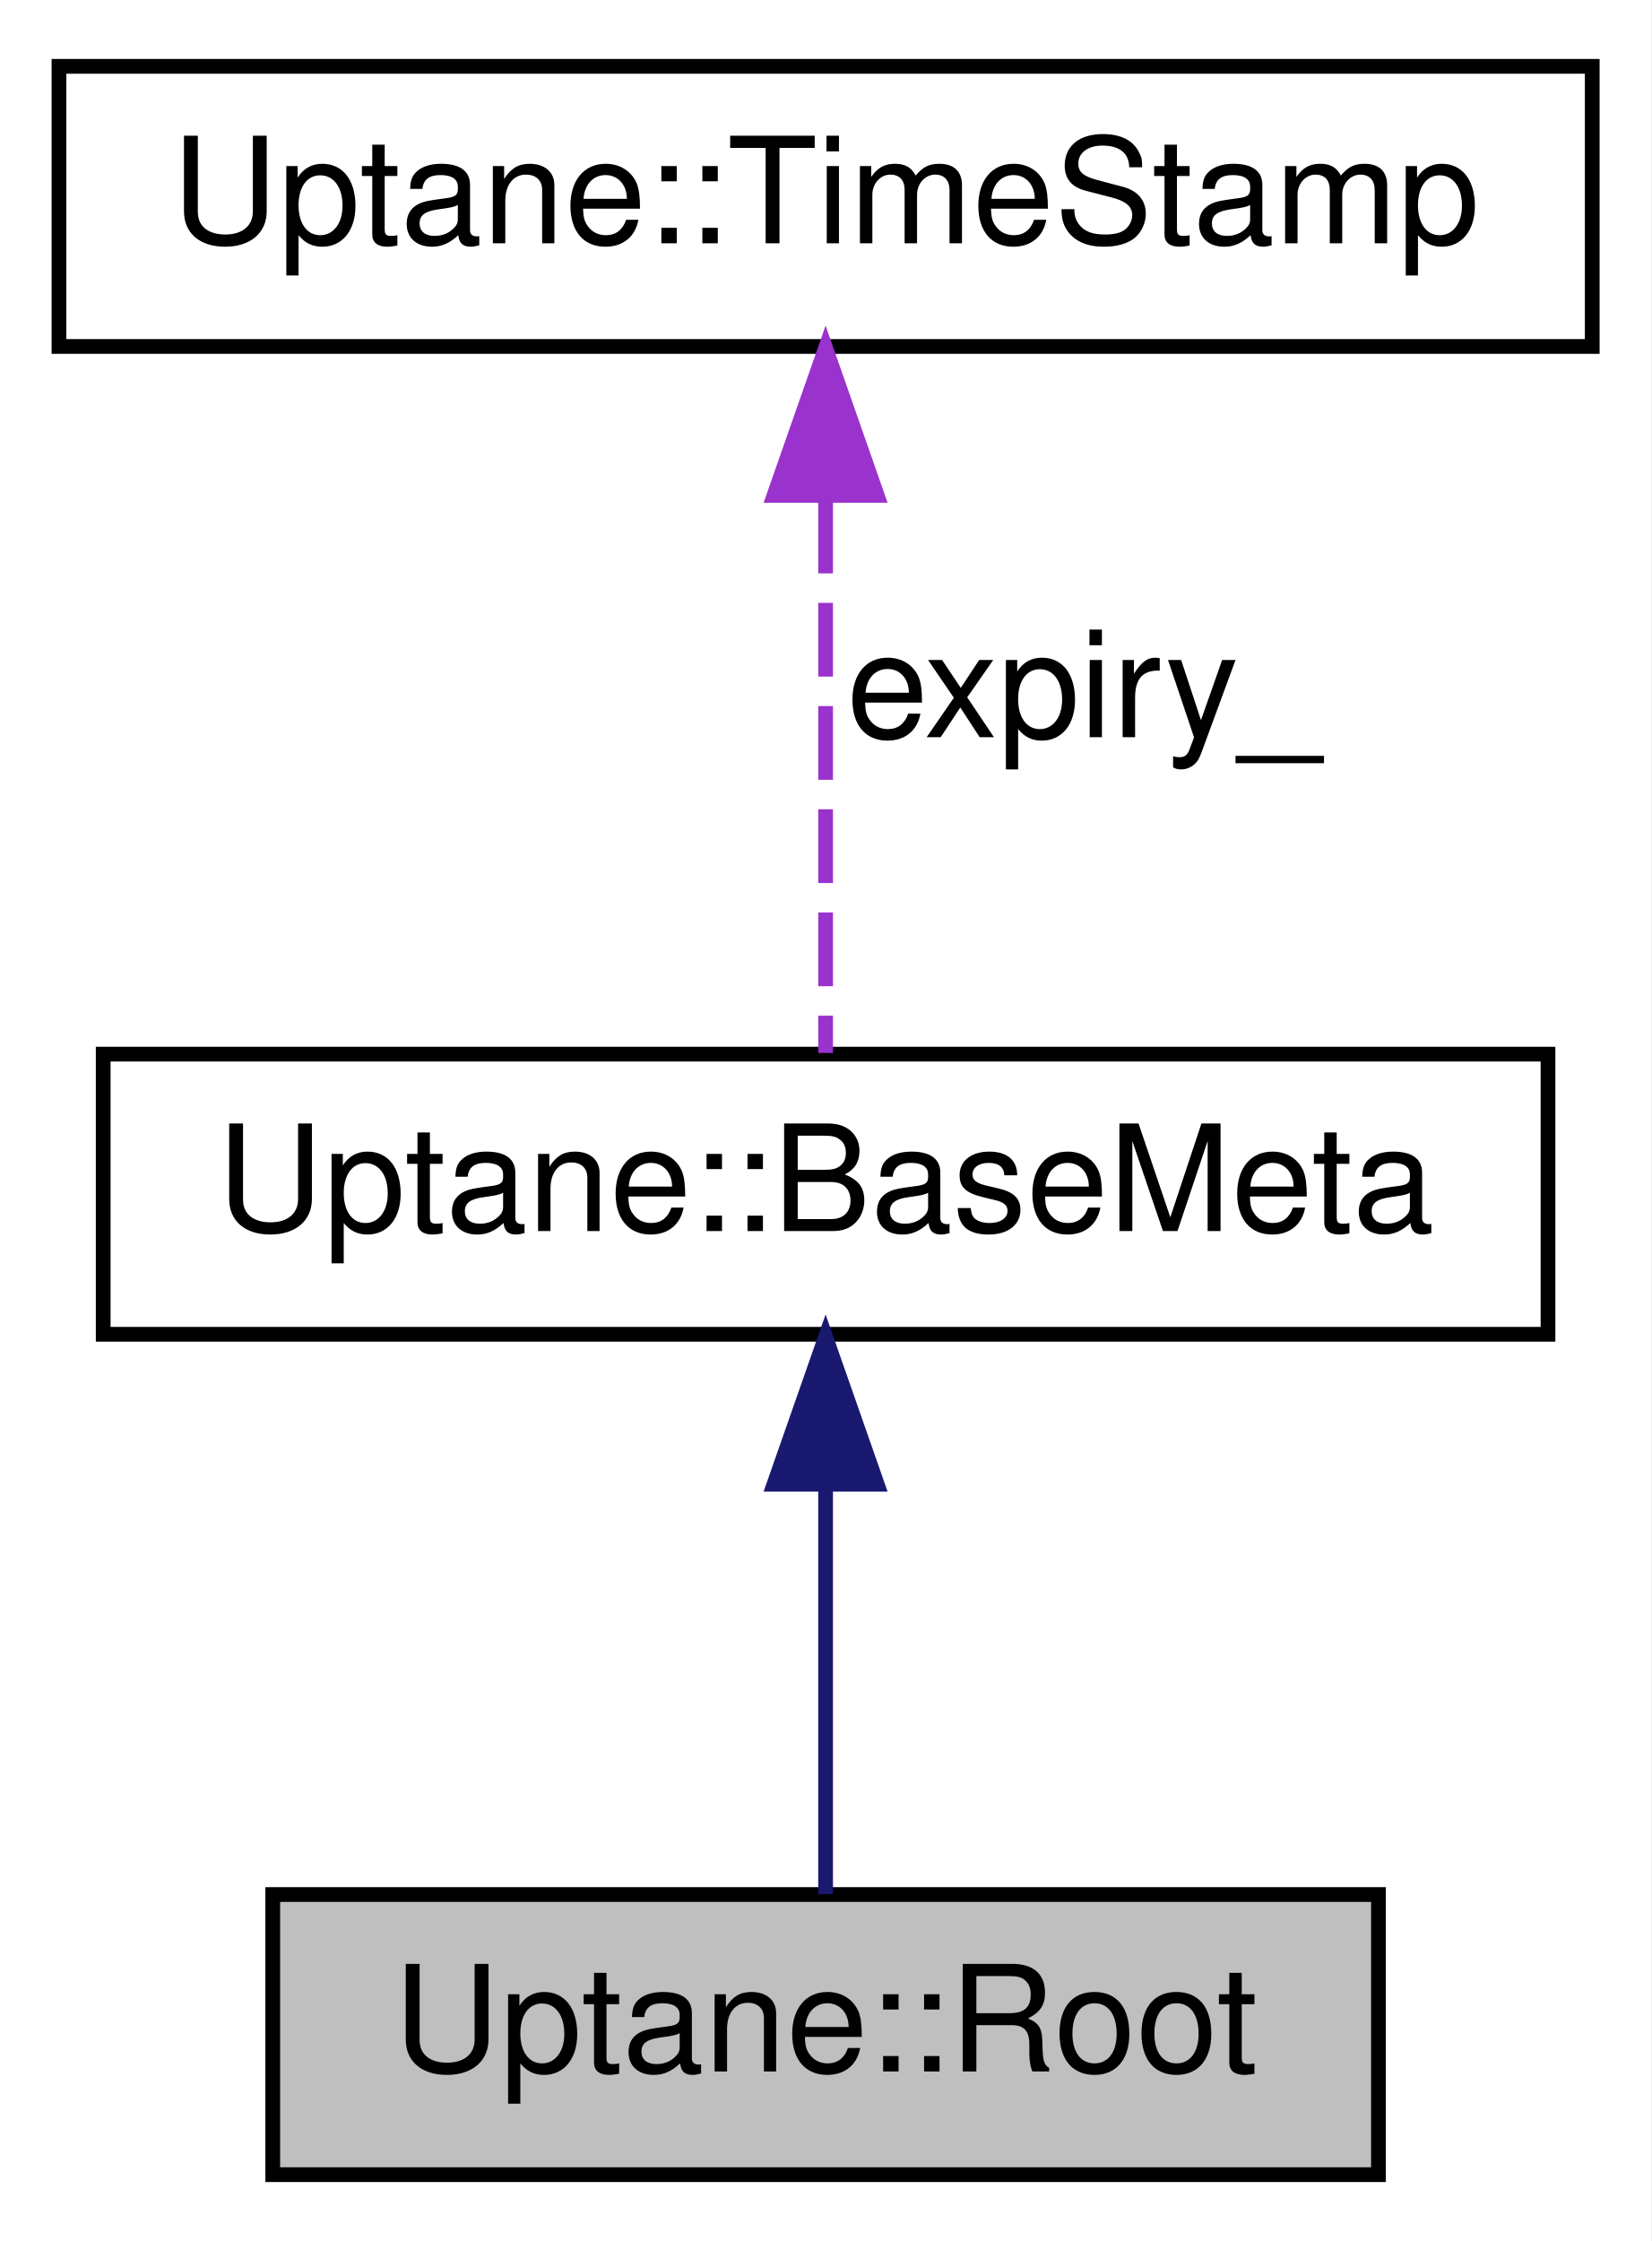
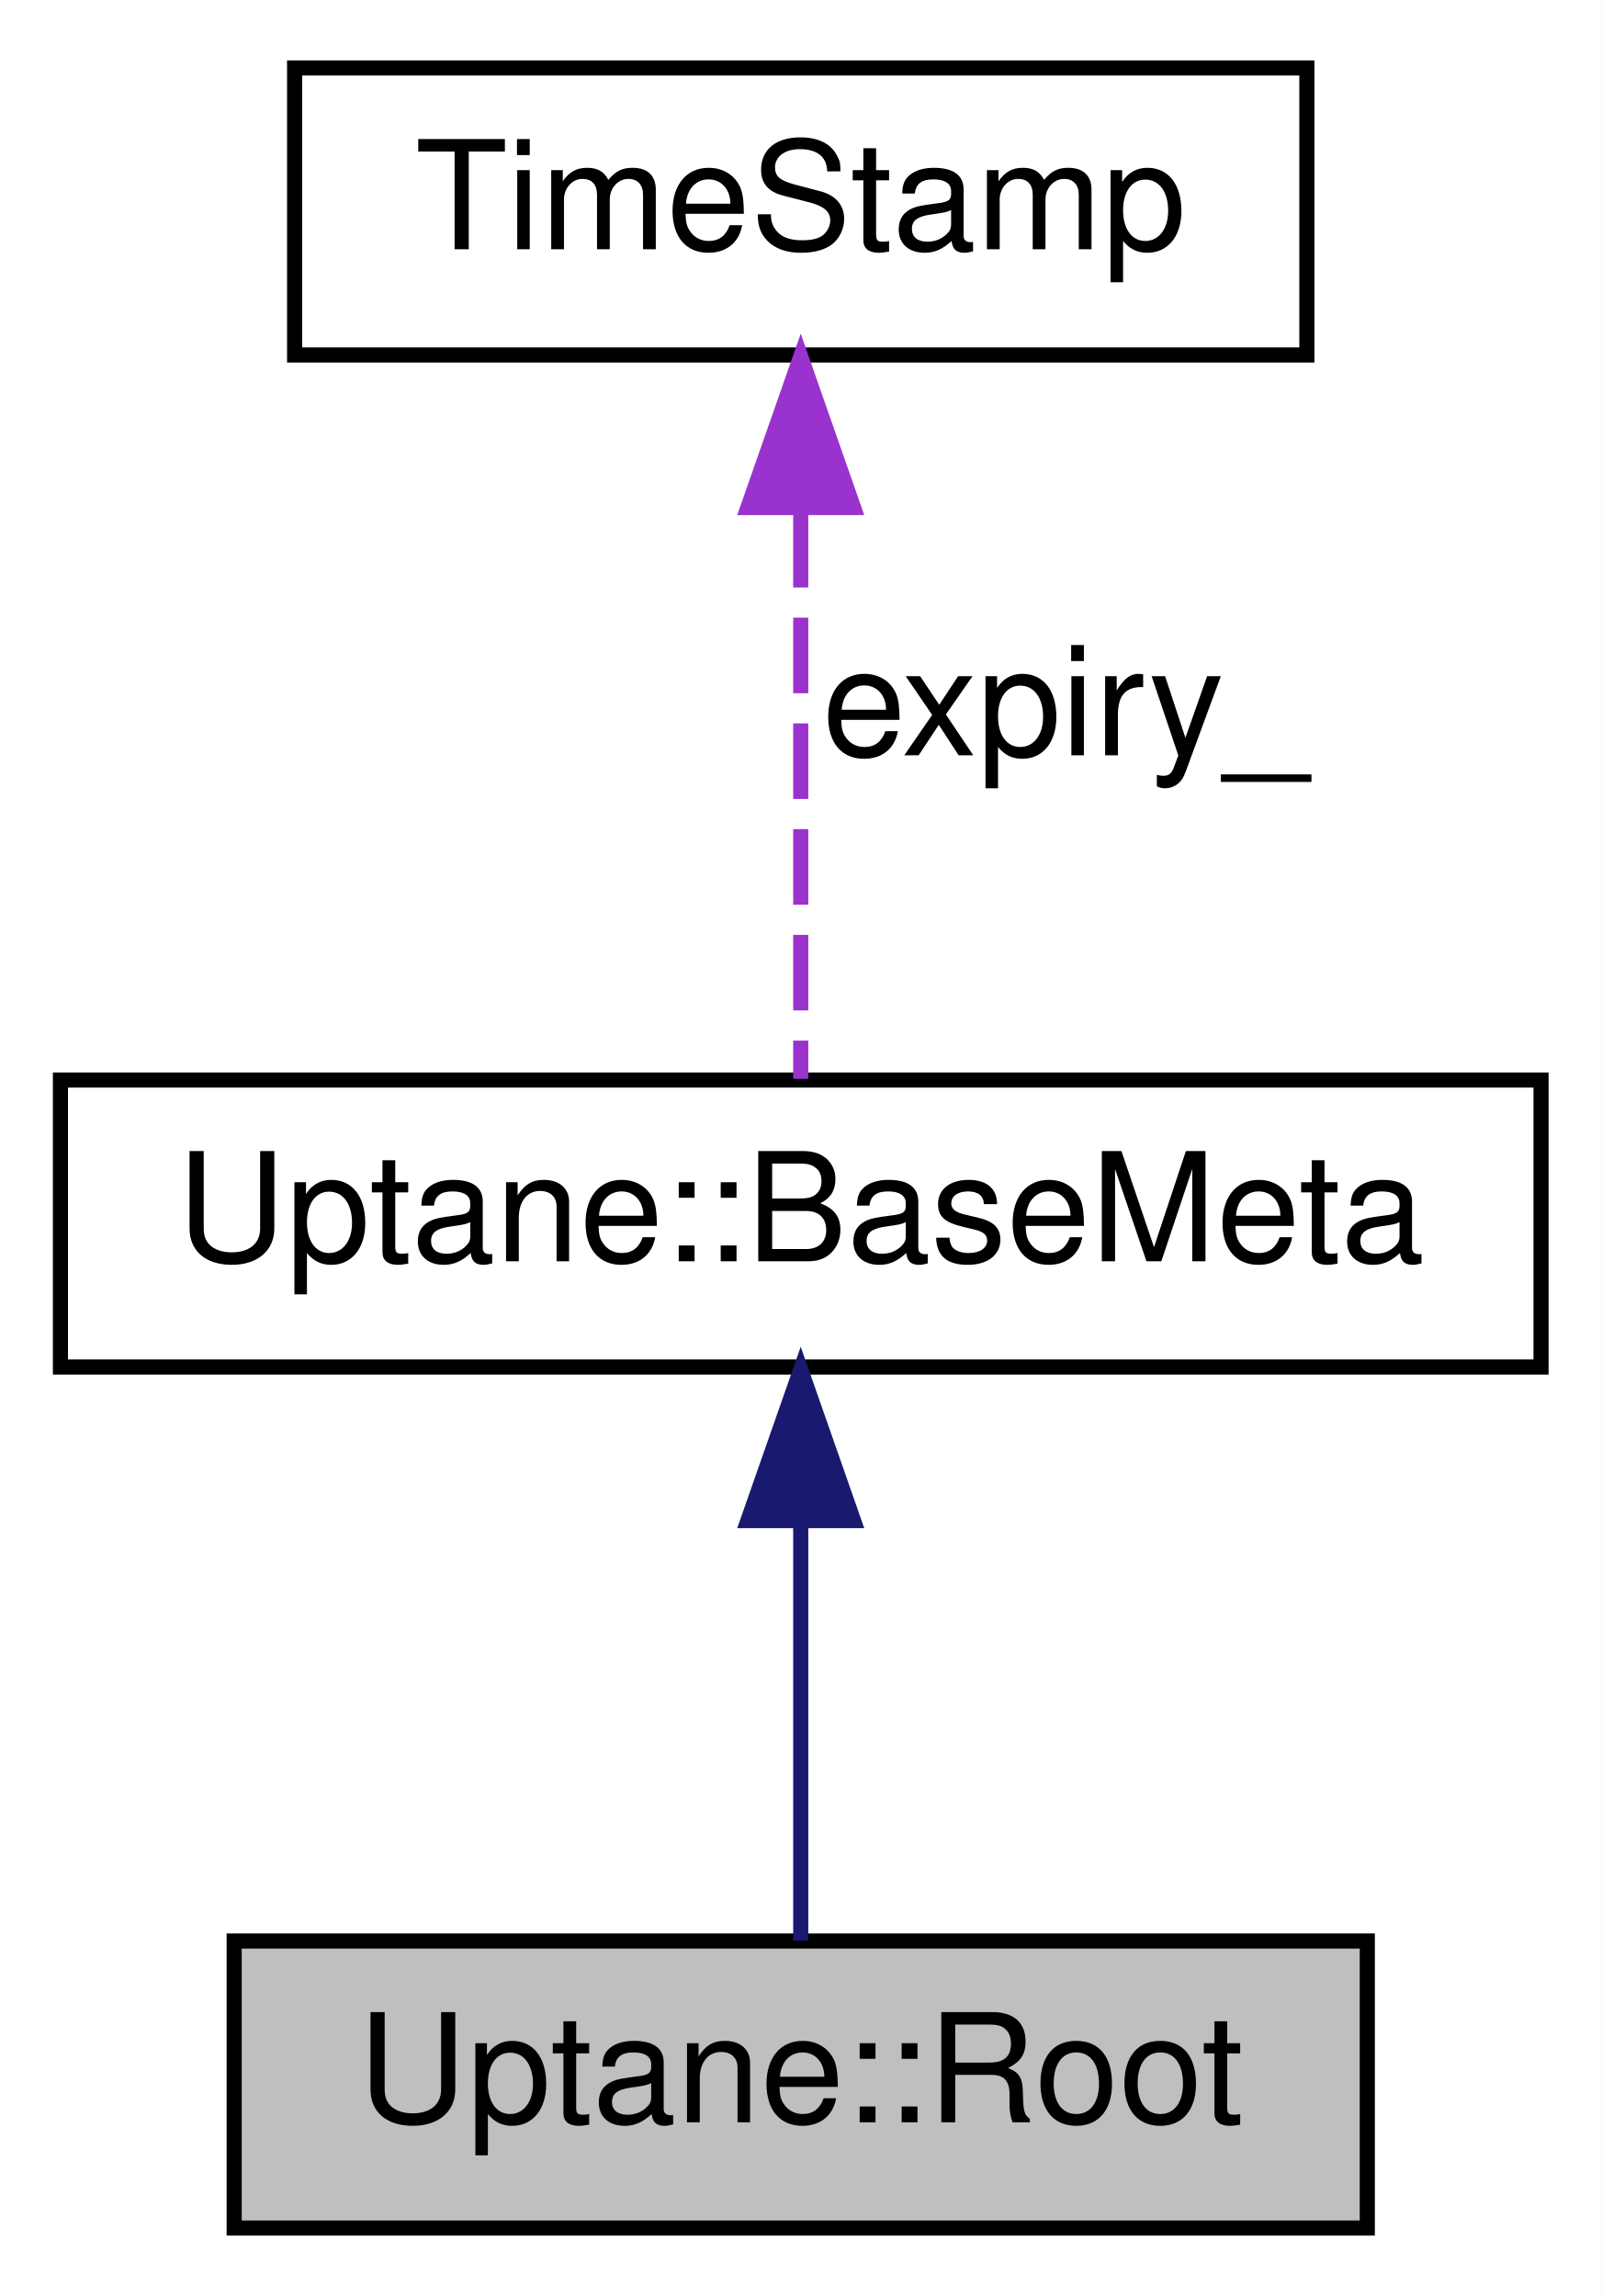
- <svg xmlns="http://www.w3.org/2000/svg" xmlns:xlink="http://www.w3.org/1999/xlink" width="112pt" height="152pt" viewBox="0.00 0.00 112.00 152.00">
+ <svg xmlns="http://www.w3.org/2000/svg" xmlns:xlink="http://www.w3.org/1999/xlink" width="106pt" height="152pt" viewBox="0.00 0.00 106.00 152.00">
  <g id="graph0" class="graph" transform="scale(1 1) rotate(0) translate(4 148)">
-     <polygon fill="#ffffff" stroke="transparent" points="-4,4 -4,-148 108,-148 108,4 -4,4" />
+     <polygon fill="#ffffff" stroke="transparent" points="-4,4 -4,-148 102,-148 102,4 -4,4" />
    <g id="node1" class="node">
-       <polygon fill="#bfbfbf" stroke="#000000" points="14.5,-.5 14.5,-19.5 89.5,-19.5 89.5,-.5 14.5,-.5" />
-       <text text-anchor="middle" x="52" y="-7.5" font-family="Helvetica,sans-Serif" font-size="10.00" fill="#000000">Uptane::Root</text>
+       <polygon fill="#bfbfbf" stroke="#000000" points="11.5,-.5 11.5,-19.5 86.5,-19.5 86.5,-.5 11.5,-.5" />
+       <text text-anchor="middle" x="49" y="-7.5" font-family="Helvetica,sans-Serif" font-size="10.00" fill="#000000">Uptane::Root</text>
    </g>
    <g id="node2" class="node">
      <g id="a_node2">
        <a xlink:href="class_uptane_1_1_base_meta.html" target="_top" xlink:title="Uptane::BaseMeta">
-           <polygon fill="#ffffff" stroke="#000000" points="3,-57.5 3,-76.5 101,-76.5 101,-57.5 3,-57.5" />
-           <text text-anchor="middle" x="52" y="-64.5" font-family="Helvetica,sans-Serif" font-size="10.00" fill="#000000">Uptane::BaseMeta</text>
+           <polygon fill="#ffffff" stroke="#000000" points="0,-57.5 0,-76.5 98,-76.5 98,-57.5 0,-57.5" />
+           <text text-anchor="middle" x="49" y="-64.5" font-family="Helvetica,sans-Serif" font-size="10.00" fill="#000000">Uptane::BaseMeta</text>
        </a>
      </g>
    </g>
    <g id="edge1" class="edge">
-       <path fill="none" stroke="#191970" d="M52,-47.234C52,-37.849 52,-27.065 52,-19.526" />
-       <polygon fill="#191970" stroke="#191970" points="48.5,-47.331 52,-57.331 55.5,-47.331 48.5,-47.331" />
+       <path fill="none" stroke="#191970" d="M49,-47.234C49,-37.849 49,-27.065 49,-19.526" />
+       <polygon fill="#191970" stroke="#191970" points="45.5,-47.331 49,-57.331 52.5,-47.331 45.5,-47.331" />
    </g>
    <g id="node3" class="node">
      <g id="a_node3">
-         <a xlink:href="class_uptane_1_1_time_stamp.html" target="_top" xlink:title="Uptane::TimeStamp">
-           <polygon fill="#ffffff" stroke="#000000" points="0,-124.5 0,-143.5 104,-143.5 104,-124.5 0,-124.5" />
-           <text text-anchor="middle" x="52" y="-131.5" font-family="Helvetica,sans-Serif" font-size="10.00" fill="#000000">Uptane::TimeStamp</text>
+         <a xlink:href="class_time_stamp.html" target="_top" xlink:title="TimeStamp">
+           <polygon fill="#ffffff" stroke="#000000" points="15.5,-124.5 15.5,-143.5 82.5,-143.5 82.5,-124.5 15.5,-124.5" />
+           <text text-anchor="middle" x="49" y="-131.5" font-family="Helvetica,sans-Serif" font-size="10.00" fill="#000000">TimeStamp</text>
        </a>
      </g>
    </g>
    <g id="edge2" class="edge">
-       <path fill="none" stroke="#9a32cd" stroke-dasharray="5,2" d="M52,-114.108C52,-101.714 52,-86.326 52,-76.582" />
-       <polygon fill="#9a32cd" stroke="#9a32cd" points="48.5,-114.4 52,-124.4 55.5,-114.401 48.5,-114.4" />
-       <text text-anchor="middle" x="69.5" y="-98" font-family="Helvetica,sans-Serif" font-size="10.00" fill="#000000"> expiry_</text>
+       <path fill="none" stroke="#9a32cd" stroke-dasharray="5,2" d="M49,-114.108C49,-101.714 49,-86.326 49,-76.582" />
+       <polygon fill="#9a32cd" stroke="#9a32cd" points="45.5,-114.4 49,-124.4 52.5,-114.401 45.5,-114.4" />
+       <text text-anchor="middle" x="66.5" y="-98" font-family="Helvetica,sans-Serif" font-size="10.00" fill="#000000"> expiry_</text>
    </g>
  </g>
</svg>
